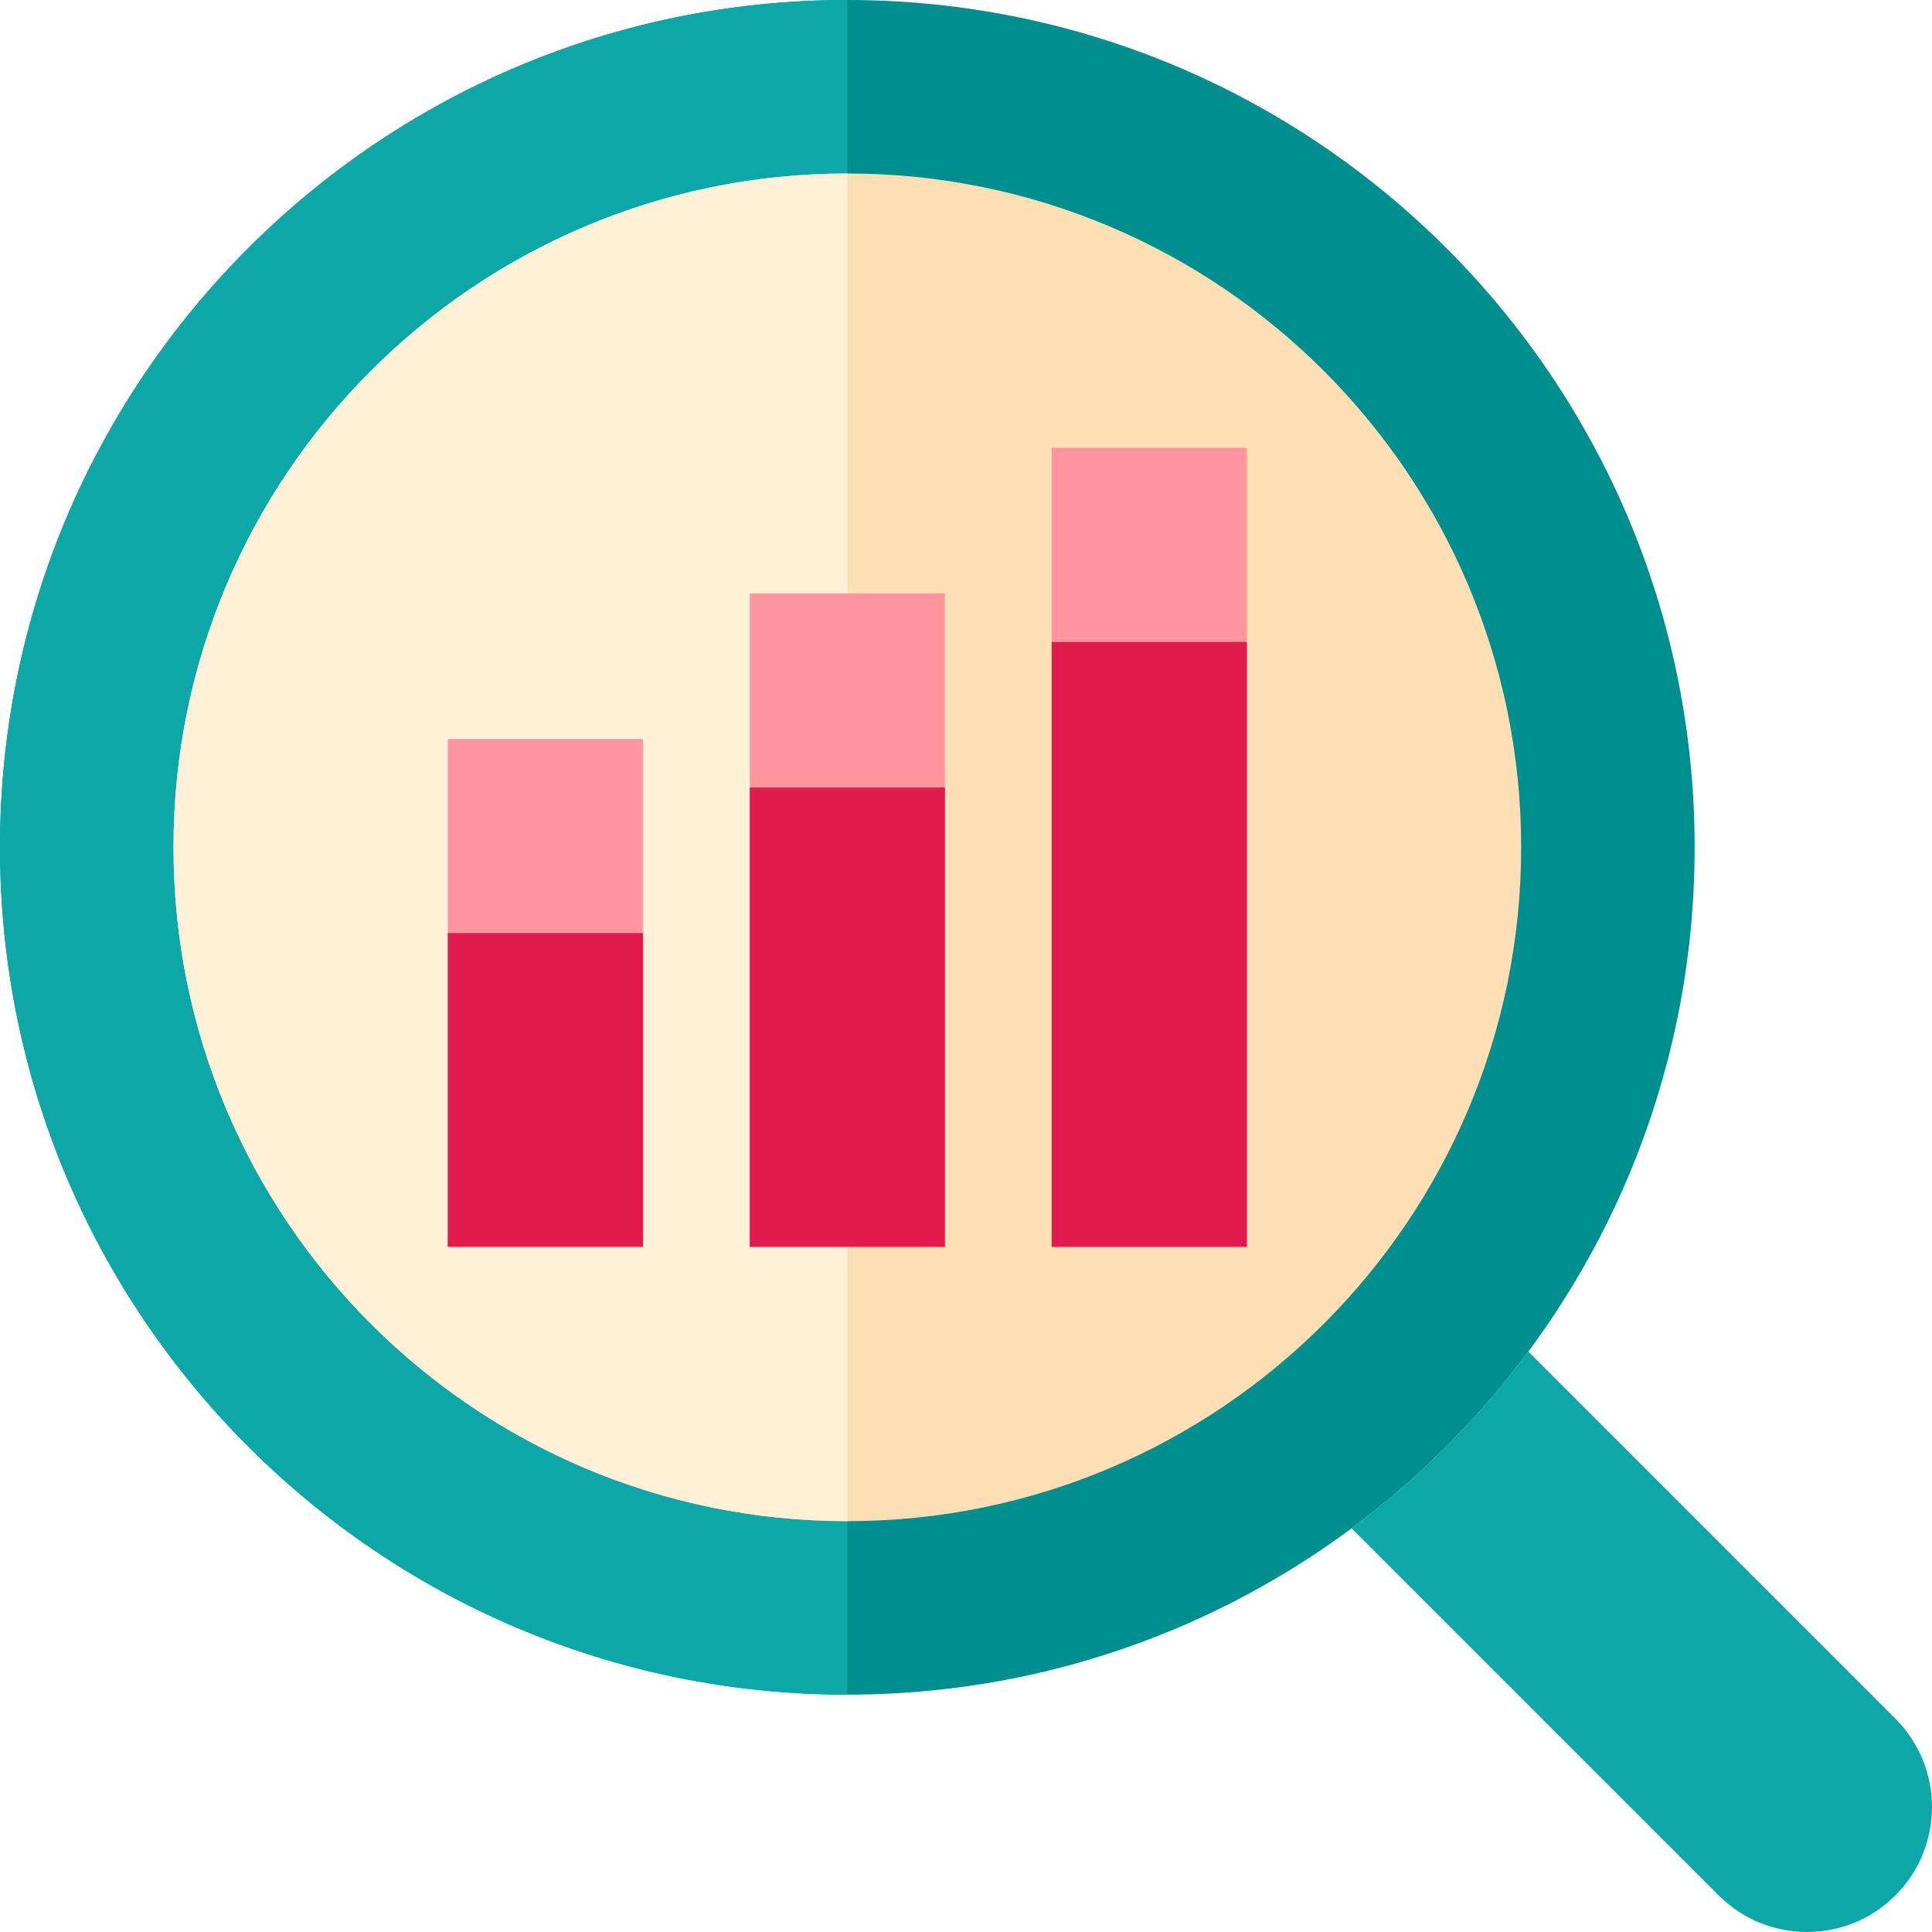
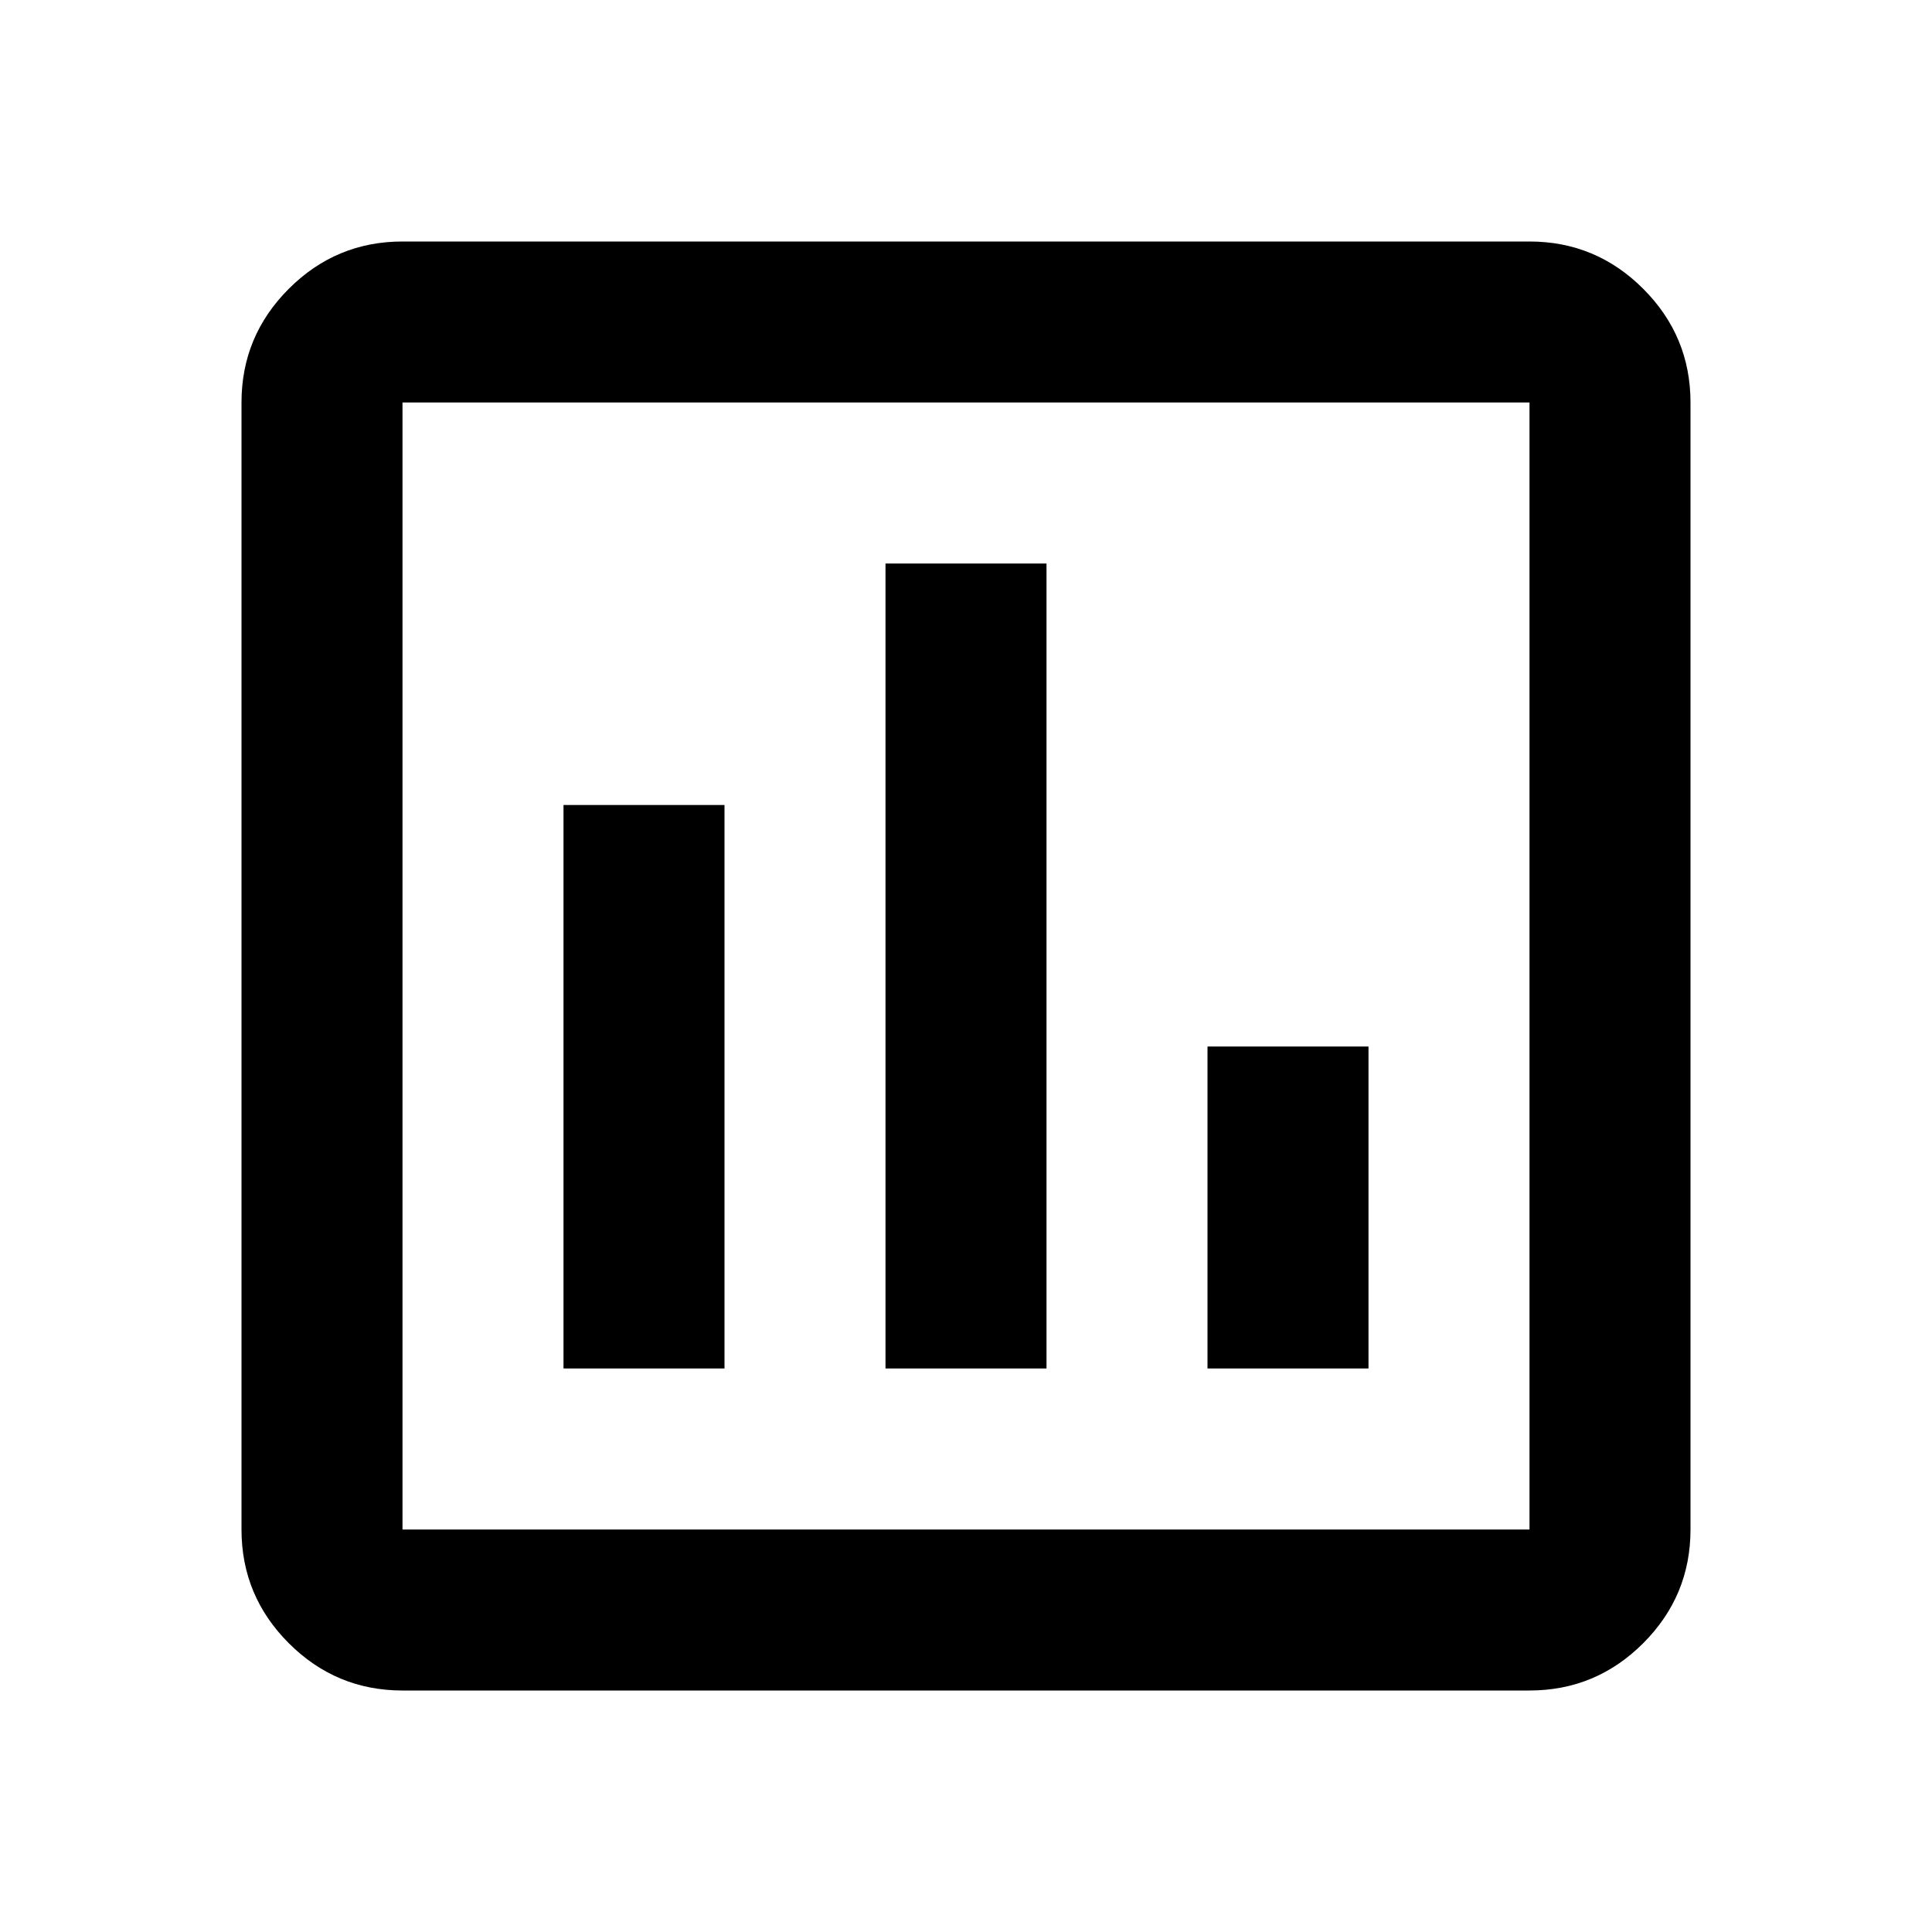
- <svg xmlns="http://www.w3.org/2000/svg" version="1.1" id="Layer_1" viewBox="0 0 512 512" xml:space="preserve">
-   <circle style="fill:#008E8E;" cx="224.549" cy="224.549" r="224.549" />
-   <g>
-     <path style="fill:#0CA7A6;" d="M502.3,455.468l-97.288-97.288C391.794,376,376,391.794,358.18,405.012l97.288,97.288   c12.933,12.933,33.901,12.933,46.832,0C515.233,489.369,515.233,468.401,502.3,455.468z" />
-     <path style="fill:#0CA7A6;" d="M224.549,0C100.534,0,0,100.534,0,224.549s100.534,224.549,224.549,224.549V0z" />
-   </g>
-   <circle style="fill:#FEDFB5;" cx="224.549" cy="224.549" r="178.573" />
-   <path style="fill:#FFF1D8;" d="M224.549,45.976c-98.624,0-178.573,79.95-178.573,178.573s79.949,178.573,178.573,178.573V45.976z" />
-   <g>
-     <rect x="118.669" y="195.835" style="fill:#FF969F;" width="51.712" height="134.583" />
-     <rect x="198.698" y="157.257" style="fill:#FF969F;" width="51.712" height="173.171" />
-     <rect x="278.716" y="118.669" style="fill:#FF969F;" width="51.712" height="211.749" />
-   </g>
-   <g>
-     <rect x="118.669" y="247.275" style="fill:#E21B4E;" width="51.712" height="83.143" />
-     <rect x="198.698" y="208.697" style="fill:#E21B4E;" width="51.712" height="121.731" />
-     <rect x="278.716" y="170.12" style="fill:#E21B4E;" width="51.712" height="160.308" />
-   </g>
+ <svg xmlns="http://www.w3.org/2000/svg" height="24" viewBox="0 -960 960 960" width="24">
+   <path d="M280-280h80v-280h-80v280Zm160 0h80v-400h-80v400Zm160 0h80v-160h-80v160ZM200-120q-33 0-56.5-23.5T120-200v-560q0-33 23.5-56.5T200-840h560q33 0 56.5 23.5T840-760v560q0 33-23.5 56.5T760-120H200Zm0-80h560v-560H200v560Zm0-560v560-560Z" />
</svg>
